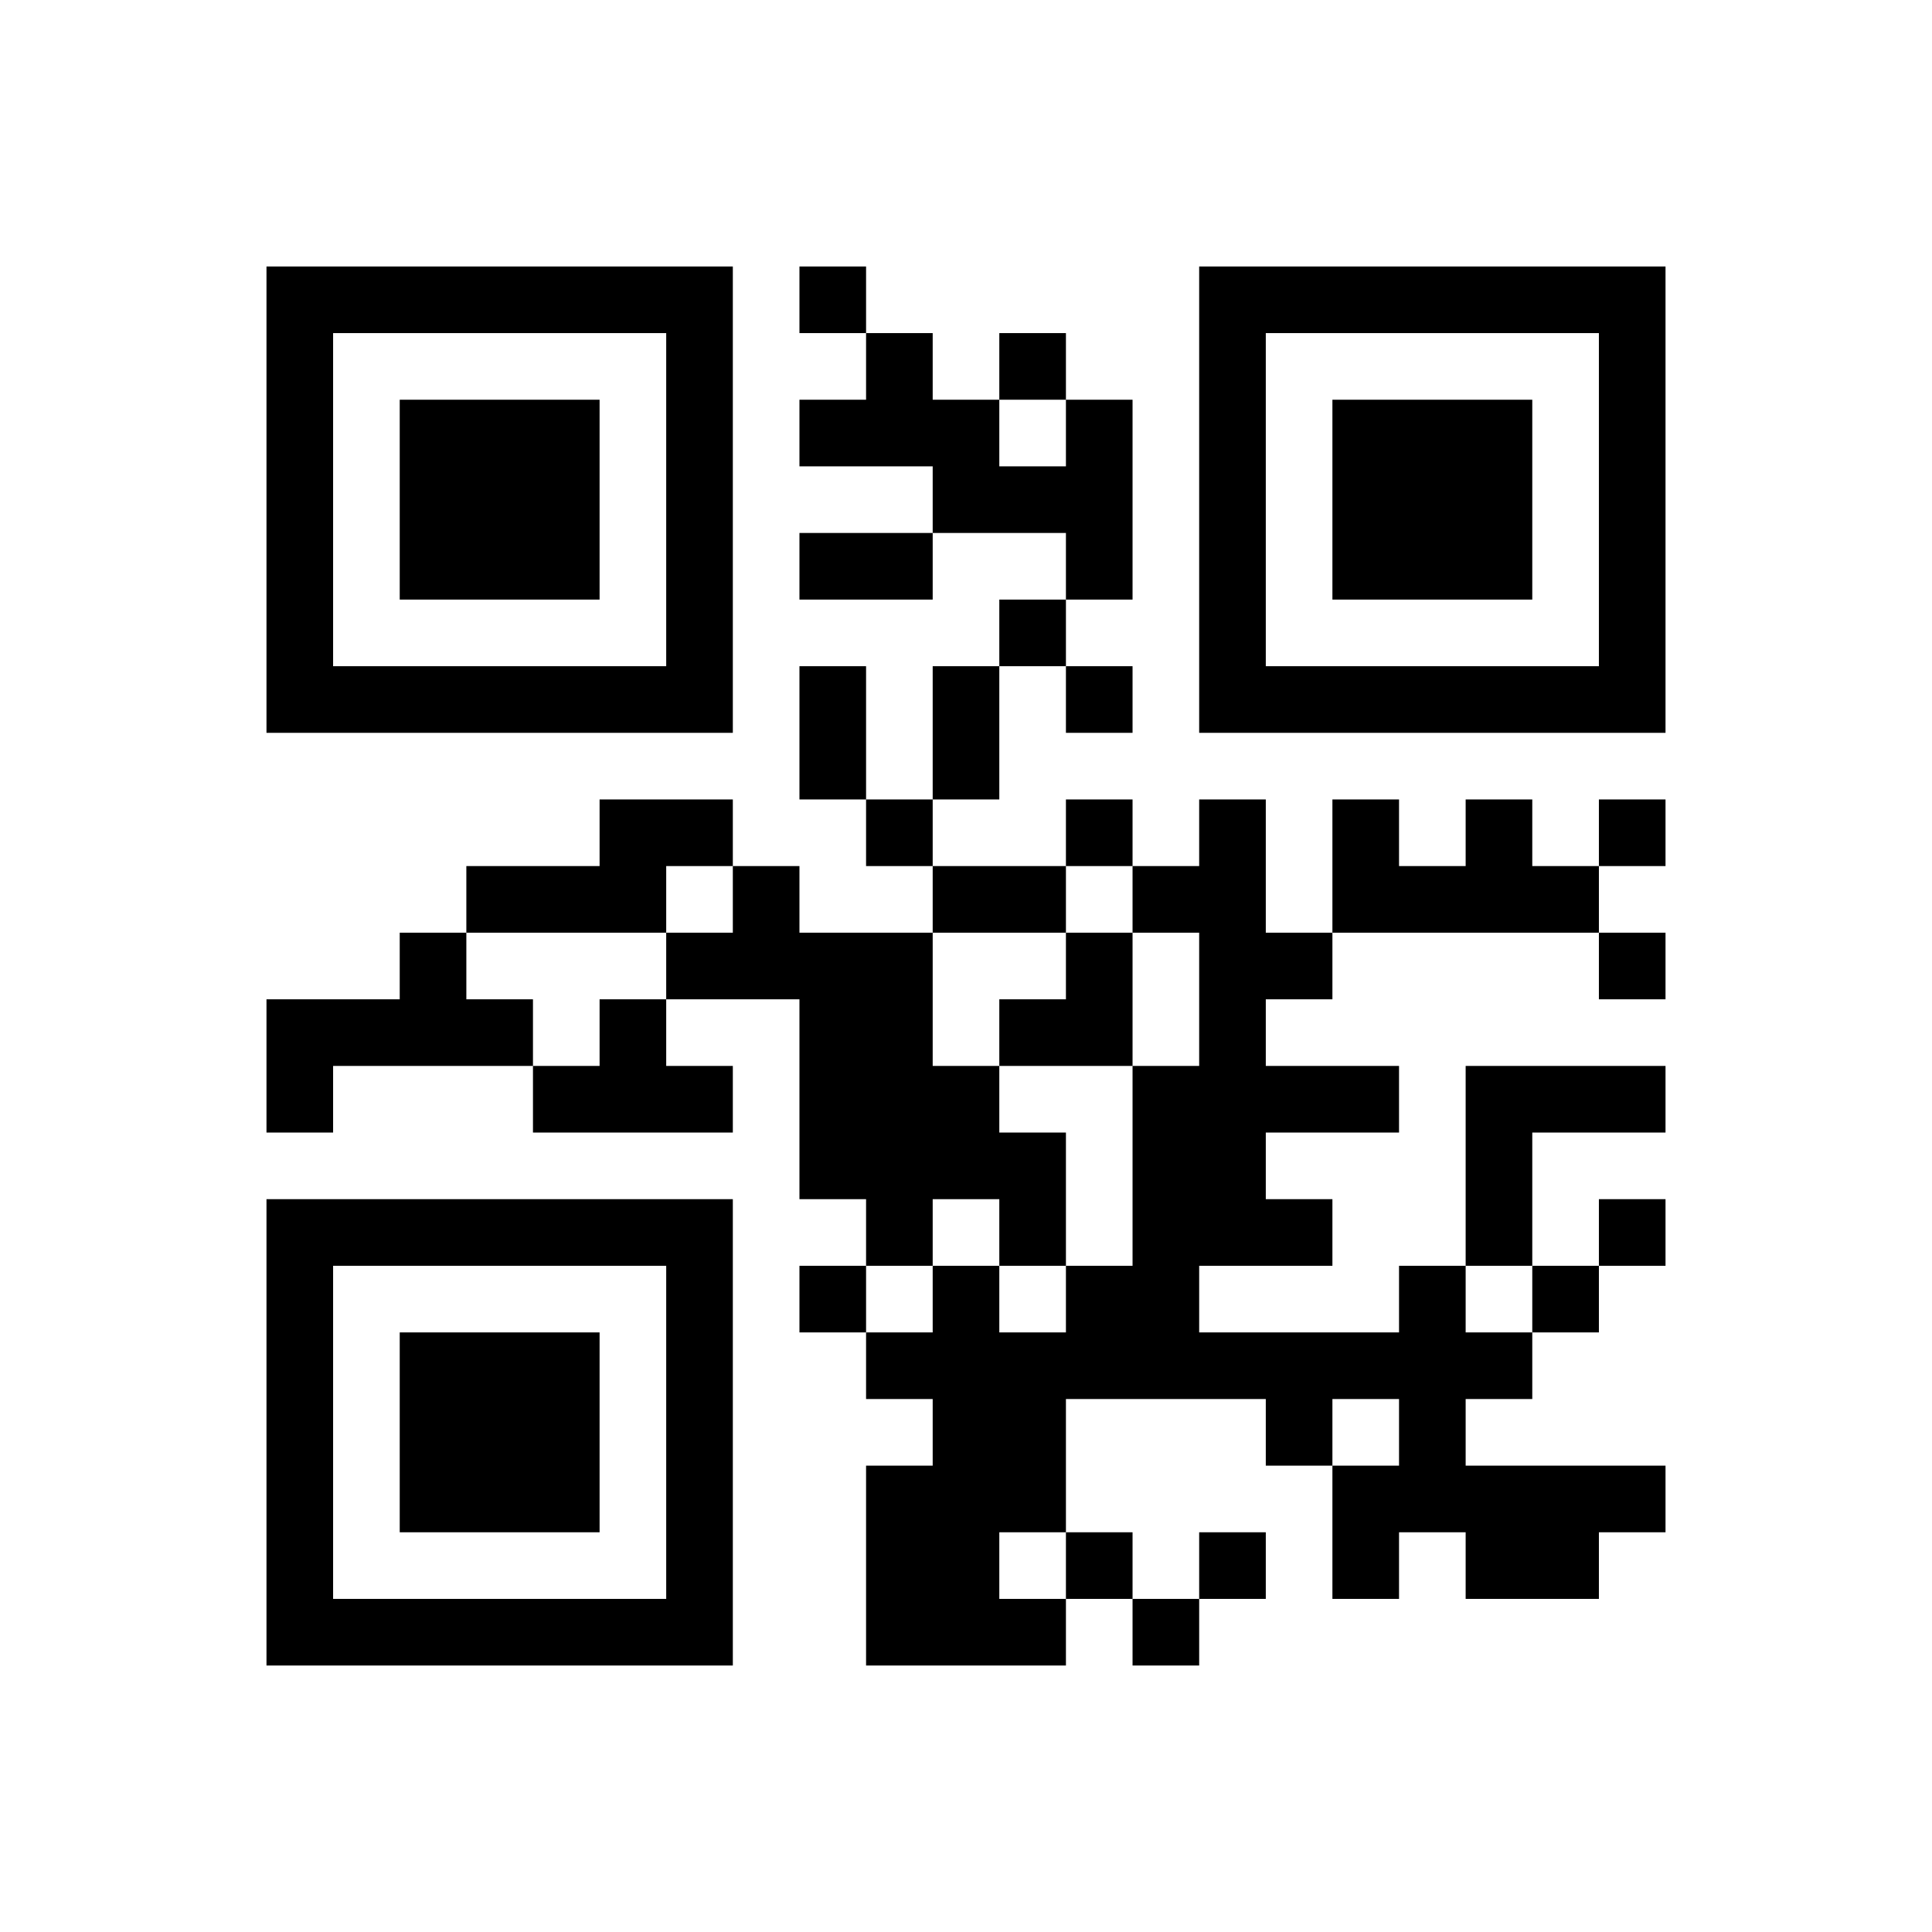
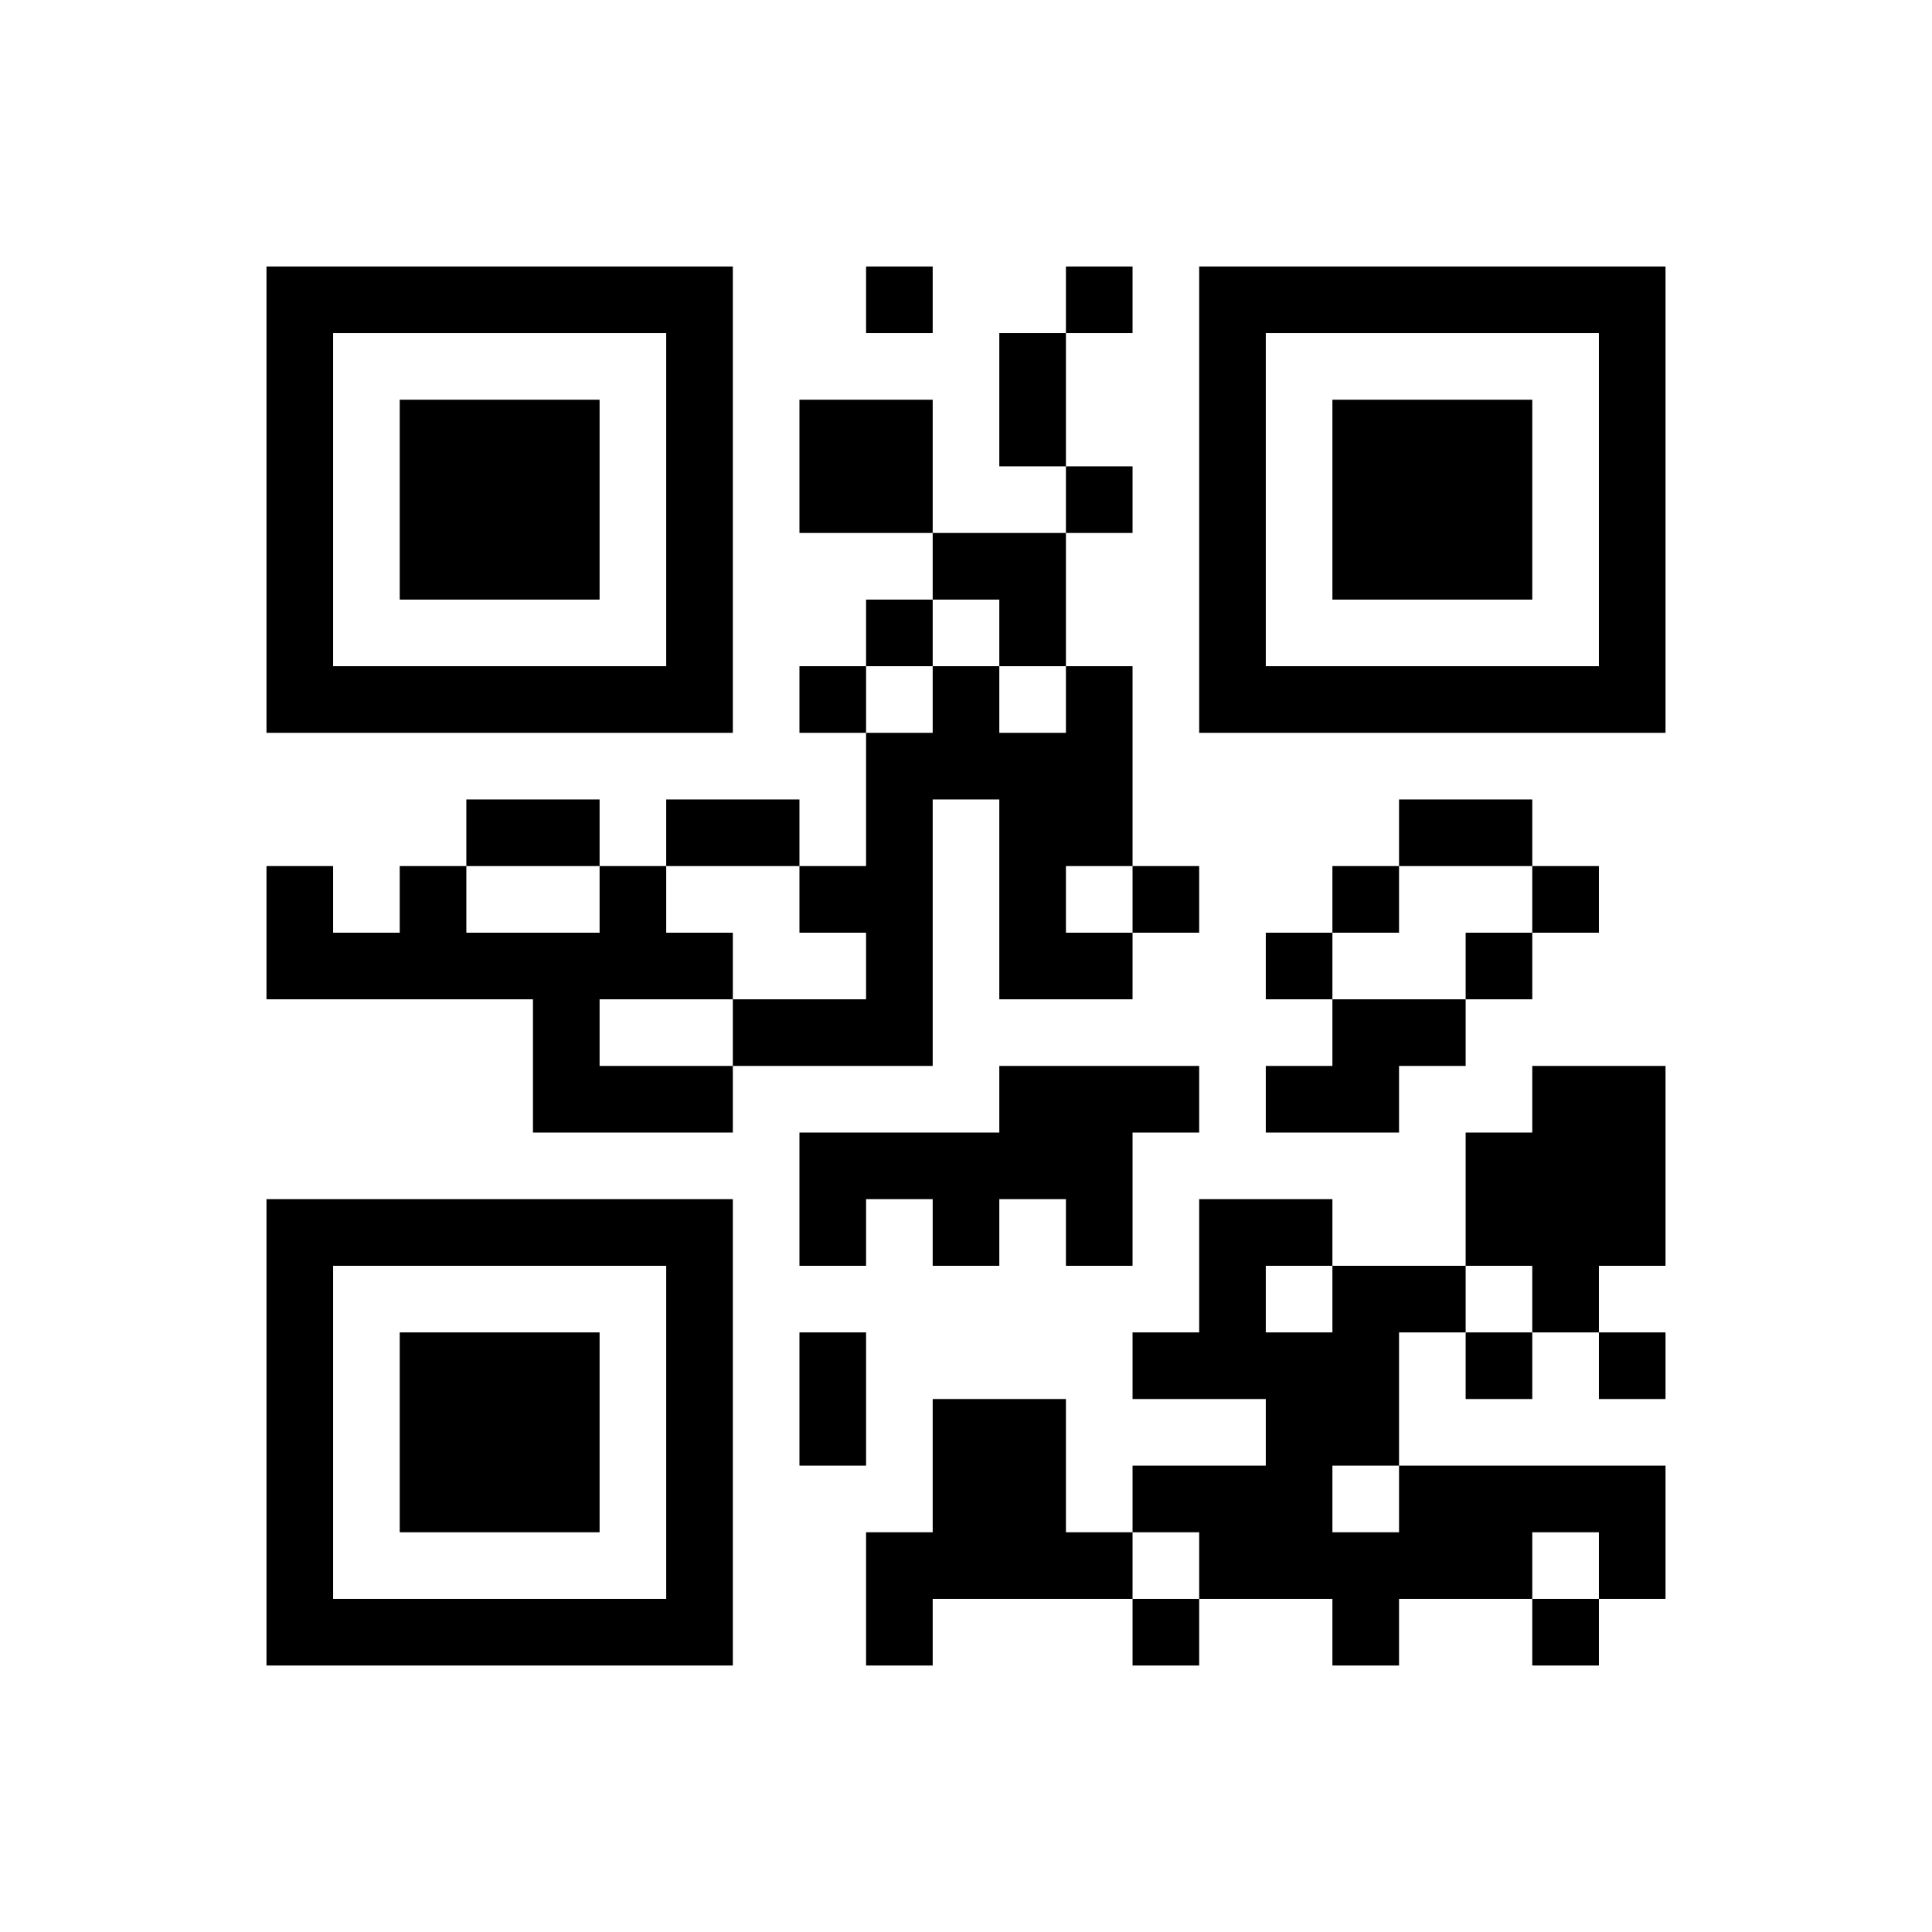
<svg xmlns="http://www.w3.org/2000/svg" version="1.1" viewBox="0 0 29 29" stroke="none">
  <rect width="100%" height="100%" fill="#FFFFFF" />
-   <path d="M4,4h1v1h-1z M5,4h1v1h-1z M6,4h1v1h-1z M7,4h1v1h-1z M8,4h1v1h-1z M9,4h1v1h-1z M10,4h1v1h-1z M12,4h1v1h-1z M18,4h1v1h-1z M19,4h1v1h-1z M20,4h1v1h-1z M21,4h1v1h-1z M22,4h1v1h-1z M23,4h1v1h-1z M24,4h1v1h-1z M4,5h1v1h-1z M10,5h1v1h-1z M13,5h1v1h-1z M15,5h1v1h-1z M18,5h1v1h-1z M24,5h1v1h-1z M4,6h1v1h-1z M6,6h1v1h-1z M7,6h1v1h-1z M8,6h1v1h-1z M10,6h1v1h-1z M12,6h1v1h-1z M13,6h1v1h-1z M14,6h1v1h-1z M16,6h1v1h-1z M18,6h1v1h-1z M20,6h1v1h-1z M21,6h1v1h-1z M22,6h1v1h-1z M24,6h1v1h-1z M4,7h1v1h-1z M6,7h1v1h-1z M7,7h1v1h-1z M8,7h1v1h-1z M10,7h1v1h-1z M14,7h1v1h-1z M15,7h1v1h-1z M16,7h1v1h-1z M18,7h1v1h-1z M20,7h1v1h-1z M21,7h1v1h-1z M22,7h1v1h-1z M24,7h1v1h-1z M4,8h1v1h-1z M6,8h1v1h-1z M7,8h1v1h-1z M8,8h1v1h-1z M10,8h1v1h-1z M12,8h1v1h-1z M13,8h1v1h-1z M16,8h1v1h-1z M18,8h1v1h-1z M20,8h1v1h-1z M21,8h1v1h-1z M22,8h1v1h-1z M24,8h1v1h-1z M4,9h1v1h-1z M10,9h1v1h-1z M15,9h1v1h-1z M18,9h1v1h-1z M24,9h1v1h-1z M4,10h1v1h-1z M5,10h1v1h-1z M6,10h1v1h-1z M7,10h1v1h-1z M8,10h1v1h-1z M9,10h1v1h-1z M10,10h1v1h-1z M12,10h1v1h-1z M14,10h1v1h-1z M16,10h1v1h-1z M18,10h1v1h-1z M19,10h1v1h-1z M20,10h1v1h-1z M21,10h1v1h-1z M22,10h1v1h-1z M23,10h1v1h-1z M24,10h1v1h-1z M12,11h1v1h-1z M14,11h1v1h-1z M9,12h1v1h-1z M10,12h1v1h-1z M13,12h1v1h-1z M16,12h1v1h-1z M18,12h1v1h-1z M20,12h1v1h-1z M22,12h1v1h-1z M24,12h1v1h-1z M7,13h1v1h-1z M8,13h1v1h-1z M9,13h1v1h-1z M11,13h1v1h-1z M14,13h1v1h-1z M15,13h1v1h-1z M17,13h1v1h-1z M18,13h1v1h-1z M20,13h1v1h-1z M21,13h1v1h-1z M22,13h1v1h-1z M23,13h1v1h-1z M6,14h1v1h-1z M10,14h1v1h-1z M11,14h1v1h-1z M12,14h1v1h-1z M13,14h1v1h-1z M16,14h1v1h-1z M18,14h1v1h-1z M19,14h1v1h-1z M24,14h1v1h-1z M4,15h1v1h-1z M5,15h1v1h-1z M6,15h1v1h-1z M7,15h1v1h-1z M9,15h1v1h-1z M12,15h1v1h-1z M13,15h1v1h-1z M15,15h1v1h-1z M16,15h1v1h-1z M18,15h1v1h-1z M4,16h1v1h-1z M8,16h1v1h-1z M9,16h1v1h-1z M10,16h1v1h-1z M12,16h1v1h-1z M13,16h1v1h-1z M14,16h1v1h-1z M17,16h1v1h-1z M18,16h1v1h-1z M19,16h1v1h-1z M20,16h1v1h-1z M22,16h1v1h-1z M23,16h1v1h-1z M24,16h1v1h-1z M12,17h1v1h-1z M13,17h1v1h-1z M14,17h1v1h-1z M15,17h1v1h-1z M17,17h1v1h-1z M18,17h1v1h-1z M22,17h1v1h-1z M4,18h1v1h-1z M5,18h1v1h-1z M6,18h1v1h-1z M7,18h1v1h-1z M8,18h1v1h-1z M9,18h1v1h-1z M10,18h1v1h-1z M13,18h1v1h-1z M15,18h1v1h-1z M17,18h1v1h-1z M18,18h1v1h-1z M19,18h1v1h-1z M22,18h1v1h-1z M24,18h1v1h-1z M4,19h1v1h-1z M10,19h1v1h-1z M12,19h1v1h-1z M14,19h1v1h-1z M16,19h1v1h-1z M17,19h1v1h-1z M21,19h1v1h-1z M23,19h1v1h-1z M4,20h1v1h-1z M6,20h1v1h-1z M7,20h1v1h-1z M8,20h1v1h-1z M10,20h1v1h-1z M13,20h1v1h-1z M14,20h1v1h-1z M15,20h1v1h-1z M16,20h1v1h-1z M17,20h1v1h-1z M18,20h1v1h-1z M19,20h1v1h-1z M20,20h1v1h-1z M21,20h1v1h-1z M22,20h1v1h-1z M4,21h1v1h-1z M6,21h1v1h-1z M7,21h1v1h-1z M8,21h1v1h-1z M10,21h1v1h-1z M14,21h1v1h-1z M15,21h1v1h-1z M19,21h1v1h-1z M21,21h1v1h-1z M4,22h1v1h-1z M6,22h1v1h-1z M7,22h1v1h-1z M8,22h1v1h-1z M10,22h1v1h-1z M13,22h1v1h-1z M14,22h1v1h-1z M15,22h1v1h-1z M20,22h1v1h-1z M21,22h1v1h-1z M22,22h1v1h-1z M23,22h1v1h-1z M24,22h1v1h-1z M4,23h1v1h-1z M10,23h1v1h-1z M13,23h1v1h-1z M14,23h1v1h-1z M16,23h1v1h-1z M18,23h1v1h-1z M20,23h1v1h-1z M22,23h1v1h-1z M23,23h1v1h-1z M4,24h1v1h-1z M5,24h1v1h-1z M6,24h1v1h-1z M7,24h1v1h-1z M8,24h1v1h-1z M9,24h1v1h-1z M10,24h1v1h-1z M13,24h1v1h-1z M14,24h1v1h-1z M15,24h1v1h-1z M17,24h1v1h-1z" fill="#000000" />
+   <path d="M4,4h1v1h-1z M5,4h1v1h-1z M6,4h1v1h-1z M7,4h1v1h-1z M8,4h1v1h-1z M9,4h1v1h-1z M10,4h1v1h-1z M13,4h1v1h-1z M16,4h1v1h-1z M18,4h1v1h-1z M19,4h1v1h-1z M20,4h1v1h-1z M21,4h1v1h-1z M22,4h1v1h-1z M23,4h1v1h-1z M24,4h1v1h-1z M4,5h1v1h-1z M10,5h1v1h-1z M15,5h1v1h-1z M18,5h1v1h-1z M24,5h1v1h-1z M4,6h1v1h-1z M6,6h1v1h-1z M7,6h1v1h-1z M8,6h1v1h-1z M10,6h1v1h-1z M12,6h1v1h-1z M13,6h1v1h-1z M15,6h1v1h-1z M18,6h1v1h-1z M20,6h1v1h-1z M21,6h1v1h-1z M22,6h1v1h-1z M24,6h1v1h-1z M4,7h1v1h-1z M6,7h1v1h-1z M7,7h1v1h-1z M8,7h1v1h-1z M10,7h1v1h-1z M12,7h1v1h-1z M13,7h1v1h-1z M16,7h1v1h-1z M18,7h1v1h-1z M20,7h1v1h-1z M21,7h1v1h-1z M22,7h1v1h-1z M24,7h1v1h-1z M4,8h1v1h-1z M6,8h1v1h-1z M7,8h1v1h-1z M8,8h1v1h-1z M10,8h1v1h-1z M14,8h1v1h-1z M15,8h1v1h-1z M18,8h1v1h-1z M20,8h1v1h-1z M21,8h1v1h-1z M22,8h1v1h-1z M24,8h1v1h-1z M4,9h1v1h-1z M10,9h1v1h-1z M13,9h1v1h-1z M15,9h1v1h-1z M18,9h1v1h-1z M24,9h1v1h-1z M4,10h1v1h-1z M5,10h1v1h-1z M6,10h1v1h-1z M7,10h1v1h-1z M8,10h1v1h-1z M9,10h1v1h-1z M10,10h1v1h-1z M12,10h1v1h-1z M14,10h1v1h-1z M16,10h1v1h-1z M18,10h1v1h-1z M19,10h1v1h-1z M20,10h1v1h-1z M21,10h1v1h-1z M22,10h1v1h-1z M23,10h1v1h-1z M24,10h1v1h-1z M13,11h1v1h-1z M14,11h1v1h-1z M15,11h1v1h-1z M16,11h1v1h-1z M7,12h1v1h-1z M8,12h1v1h-1z M10,12h1v1h-1z M11,12h1v1h-1z M13,12h1v1h-1z M15,12h1v1h-1z M16,12h1v1h-1z M21,12h1v1h-1z M22,12h1v1h-1z M4,13h1v1h-1z M6,13h1v1h-1z M9,13h1v1h-1z M12,13h1v1h-1z M13,13h1v1h-1z M15,13h1v1h-1z M17,13h1v1h-1z M20,13h1v1h-1z M23,13h1v1h-1z M4,14h1v1h-1z M5,14h1v1h-1z M6,14h1v1h-1z M7,14h1v1h-1z M8,14h1v1h-1z M9,14h1v1h-1z M10,14h1v1h-1z M13,14h1v1h-1z M15,14h1v1h-1z M16,14h1v1h-1z M19,14h1v1h-1z M22,14h1v1h-1z M8,15h1v1h-1z M11,15h1v1h-1z M12,15h1v1h-1z M13,15h1v1h-1z M20,15h1v1h-1z M21,15h1v1h-1z M8,16h1v1h-1z M9,16h1v1h-1z M10,16h1v1h-1z M15,16h1v1h-1z M16,16h1v1h-1z M17,16h1v1h-1z M19,16h1v1h-1z M20,16h1v1h-1z M23,16h1v1h-1z M24,16h1v1h-1z M12,17h1v1h-1z M13,17h1v1h-1z M14,17h1v1h-1z M15,17h1v1h-1z M16,17h1v1h-1z M22,17h1v1h-1z M23,17h1v1h-1z M24,17h1v1h-1z M4,18h1v1h-1z M5,18h1v1h-1z M6,18h1v1h-1z M7,18h1v1h-1z M8,18h1v1h-1z M9,18h1v1h-1z M10,18h1v1h-1z M12,18h1v1h-1z M14,18h1v1h-1z M16,18h1v1h-1z M18,18h1v1h-1z M19,18h1v1h-1z M22,18h1v1h-1z M23,18h1v1h-1z M24,18h1v1h-1z M4,19h1v1h-1z M10,19h1v1h-1z M18,19h1v1h-1z M20,19h1v1h-1z M21,19h1v1h-1z M23,19h1v1h-1z M4,20h1v1h-1z M6,20h1v1h-1z M7,20h1v1h-1z M8,20h1v1h-1z M10,20h1v1h-1z M12,20h1v1h-1z M17,20h1v1h-1z M18,20h1v1h-1z M19,20h1v1h-1z M20,20h1v1h-1z M22,20h1v1h-1z M24,20h1v1h-1z M4,21h1v1h-1z M6,21h1v1h-1z M7,21h1v1h-1z M8,21h1v1h-1z M10,21h1v1h-1z M12,21h1v1h-1z M14,21h1v1h-1z M15,21h1v1h-1z M19,21h1v1h-1z M20,21h1v1h-1z M4,22h1v1h-1z M6,22h1v1h-1z M7,22h1v1h-1z M8,22h1v1h-1z M10,22h1v1h-1z M14,22h1v1h-1z M15,22h1v1h-1z M17,22h1v1h-1z M18,22h1v1h-1z M19,22h1v1h-1z M21,22h1v1h-1z M22,22h1v1h-1z M23,22h1v1h-1z M24,22h1v1h-1z M4,23h1v1h-1z M10,23h1v1h-1z M13,23h1v1h-1z M14,23h1v1h-1z M15,23h1v1h-1z M16,23h1v1h-1z M18,23h1v1h-1z M19,23h1v1h-1z M20,23h1v1h-1z M21,23h1v1h-1z M22,23h1v1h-1z M24,23h1v1h-1z M4,24h1v1h-1z M5,24h1v1h-1z M6,24h1v1h-1z M7,24h1v1h-1z M8,24h1v1h-1z M9,24h1v1h-1z M10,24h1v1h-1z M13,24h1v1h-1z M17,24h1v1h-1z M20,24h1v1h-1z M23,24h1v1h-1z" fill="#000000" />
</svg>
